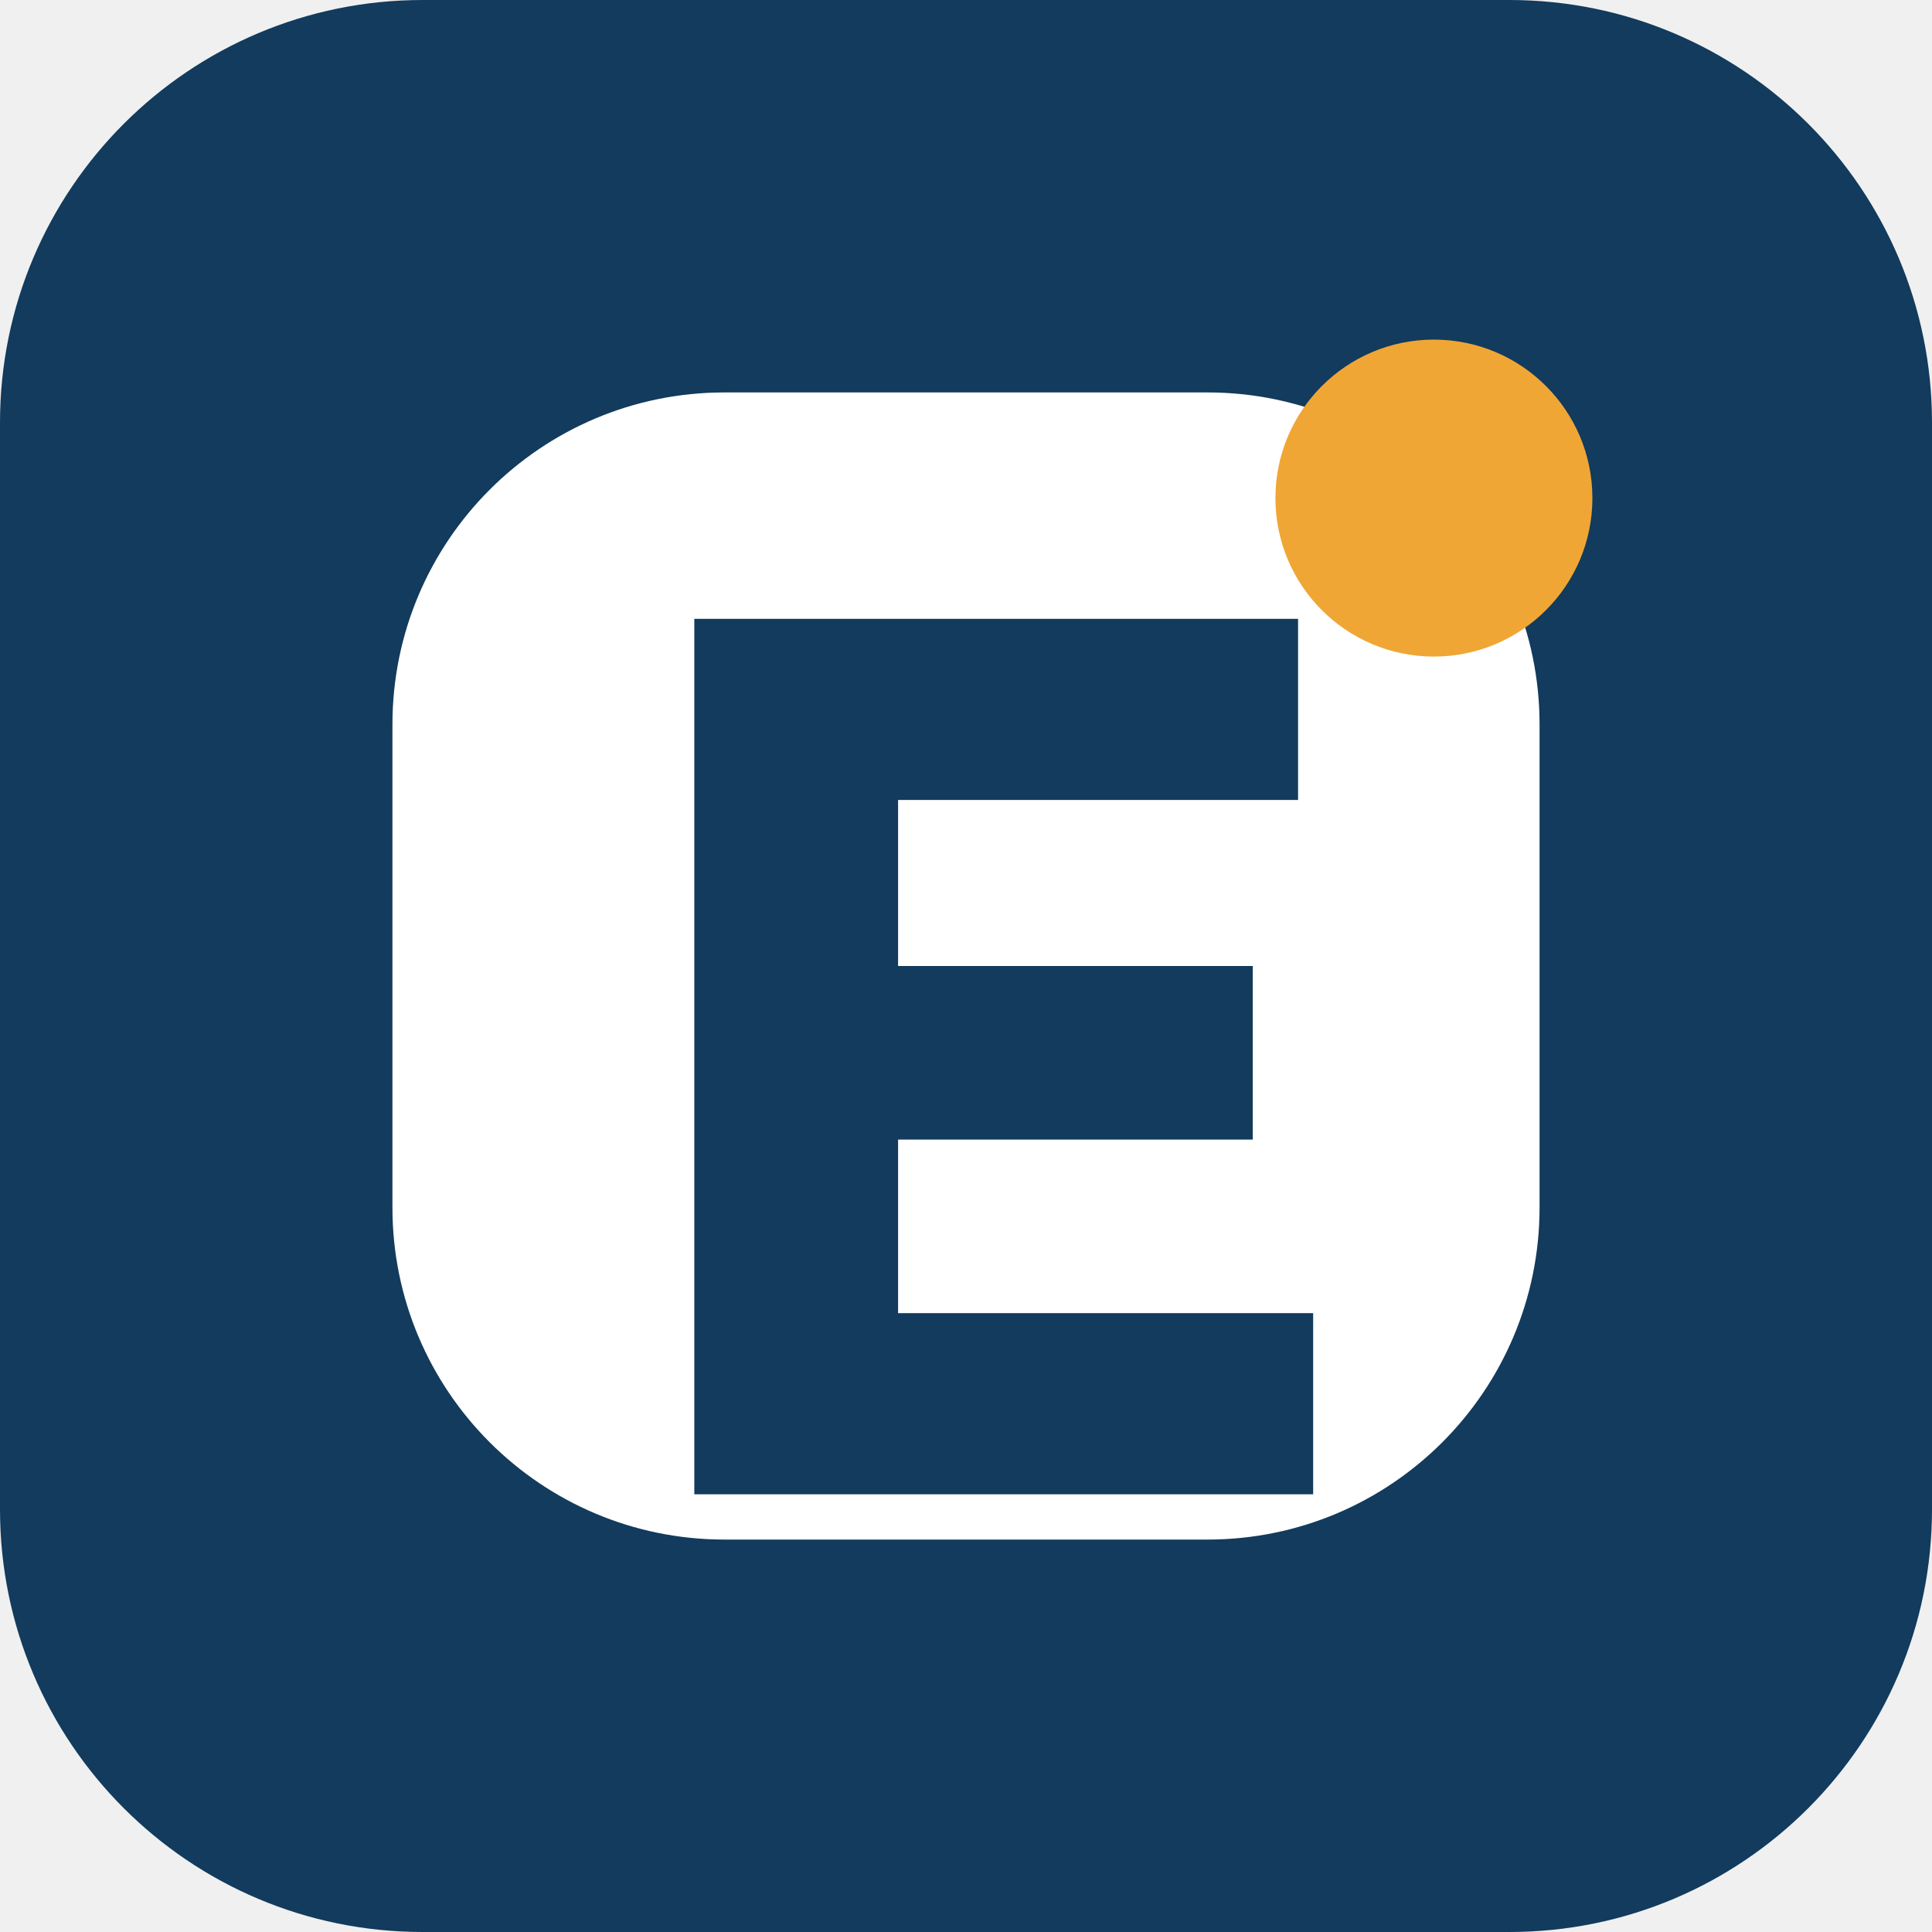
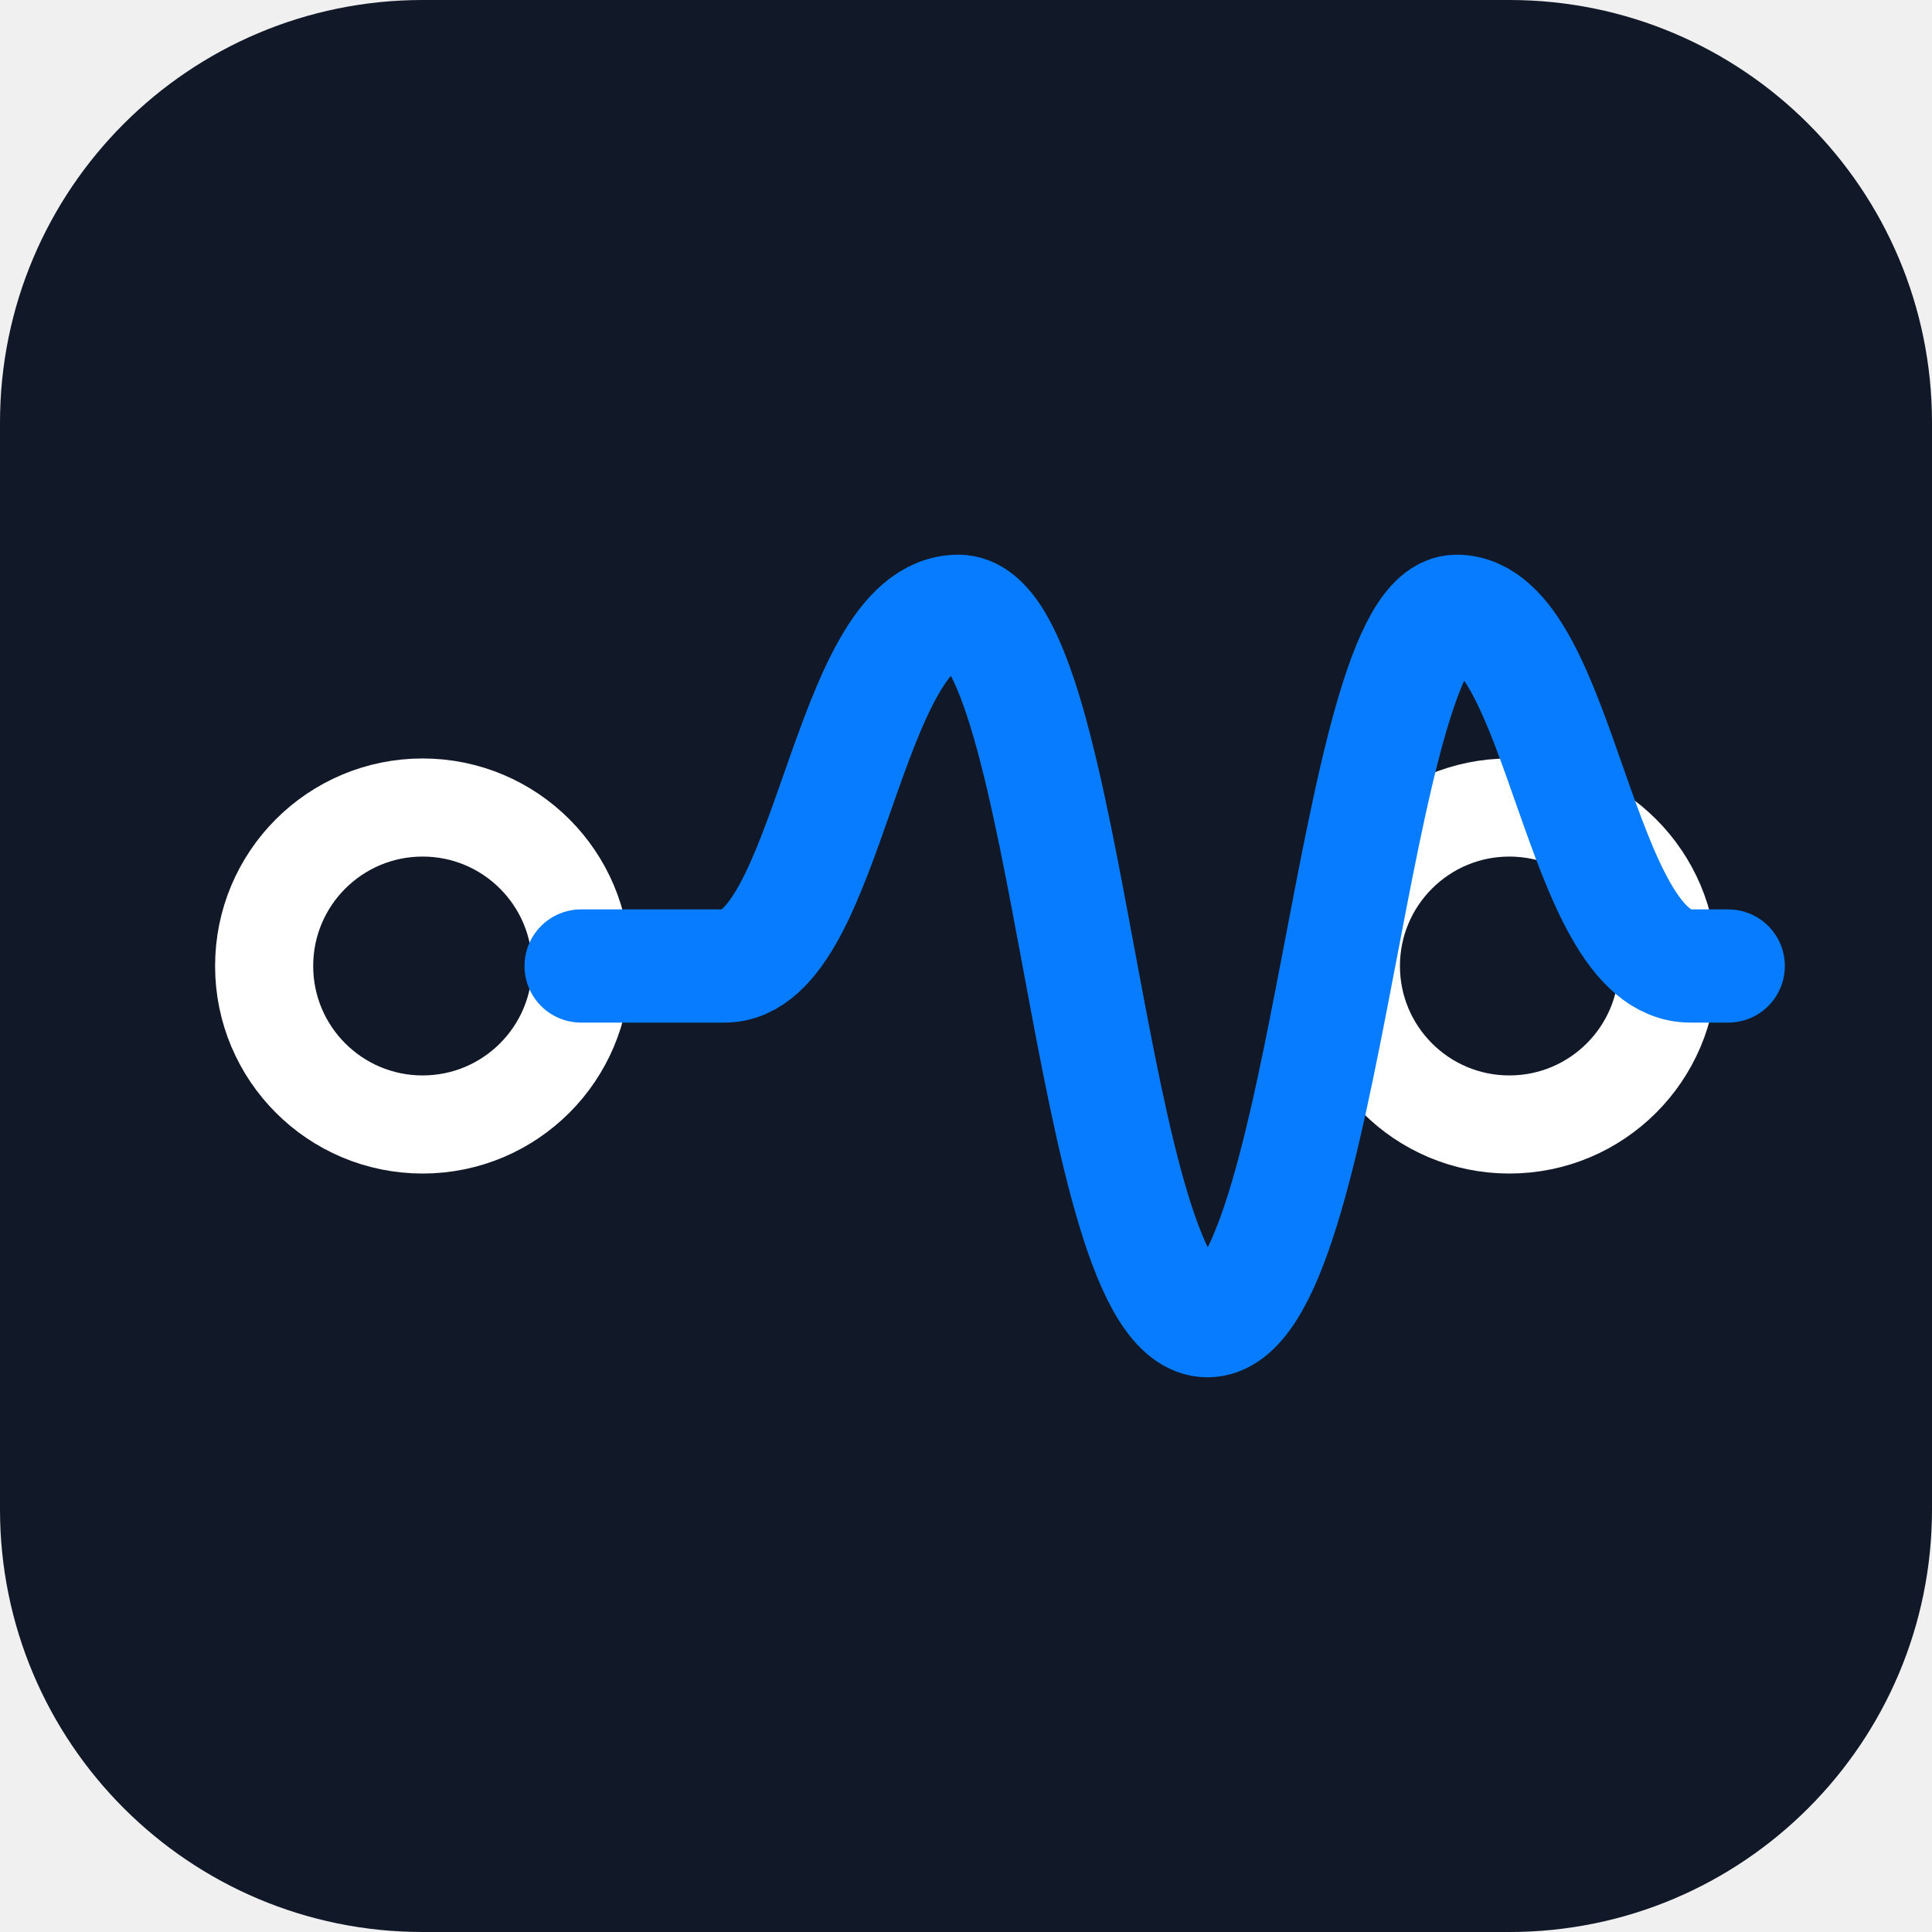
<svg xmlns="http://www.w3.org/2000/svg" viewBox="0 0 512 512">
-   <rect width="512" height="512" rx="112" fill="#123b5d" />
-   <rect x="104" y="104" width="304" height="304" rx="88" fill="#fff" />
-   <path d="M184 164h160v48H238v44h94v46h-94v46h110v48H184z" fill="#123b5d" />
-   <circle cx="380" cy="132" r="42" fill="#f0a635" />
+   <rect width="512" height="512" rx="112" fill="#111827" />
+   <circle cx="112" cy="256" r="42" fill="none" stroke="#fff" stroke-width="26" />
+   <circle cx="400" cy="256" r="42" fill="none" stroke="#fff" stroke-width="26" />
+   <path d="M154 256h38c28 0 32-94 62-94s34 188 66 188 38-188 66-188 32 94 62 94h10" fill="none" stroke="#087cff" stroke-width="30" stroke-linecap="round" stroke-linejoin="round" />
</svg>
